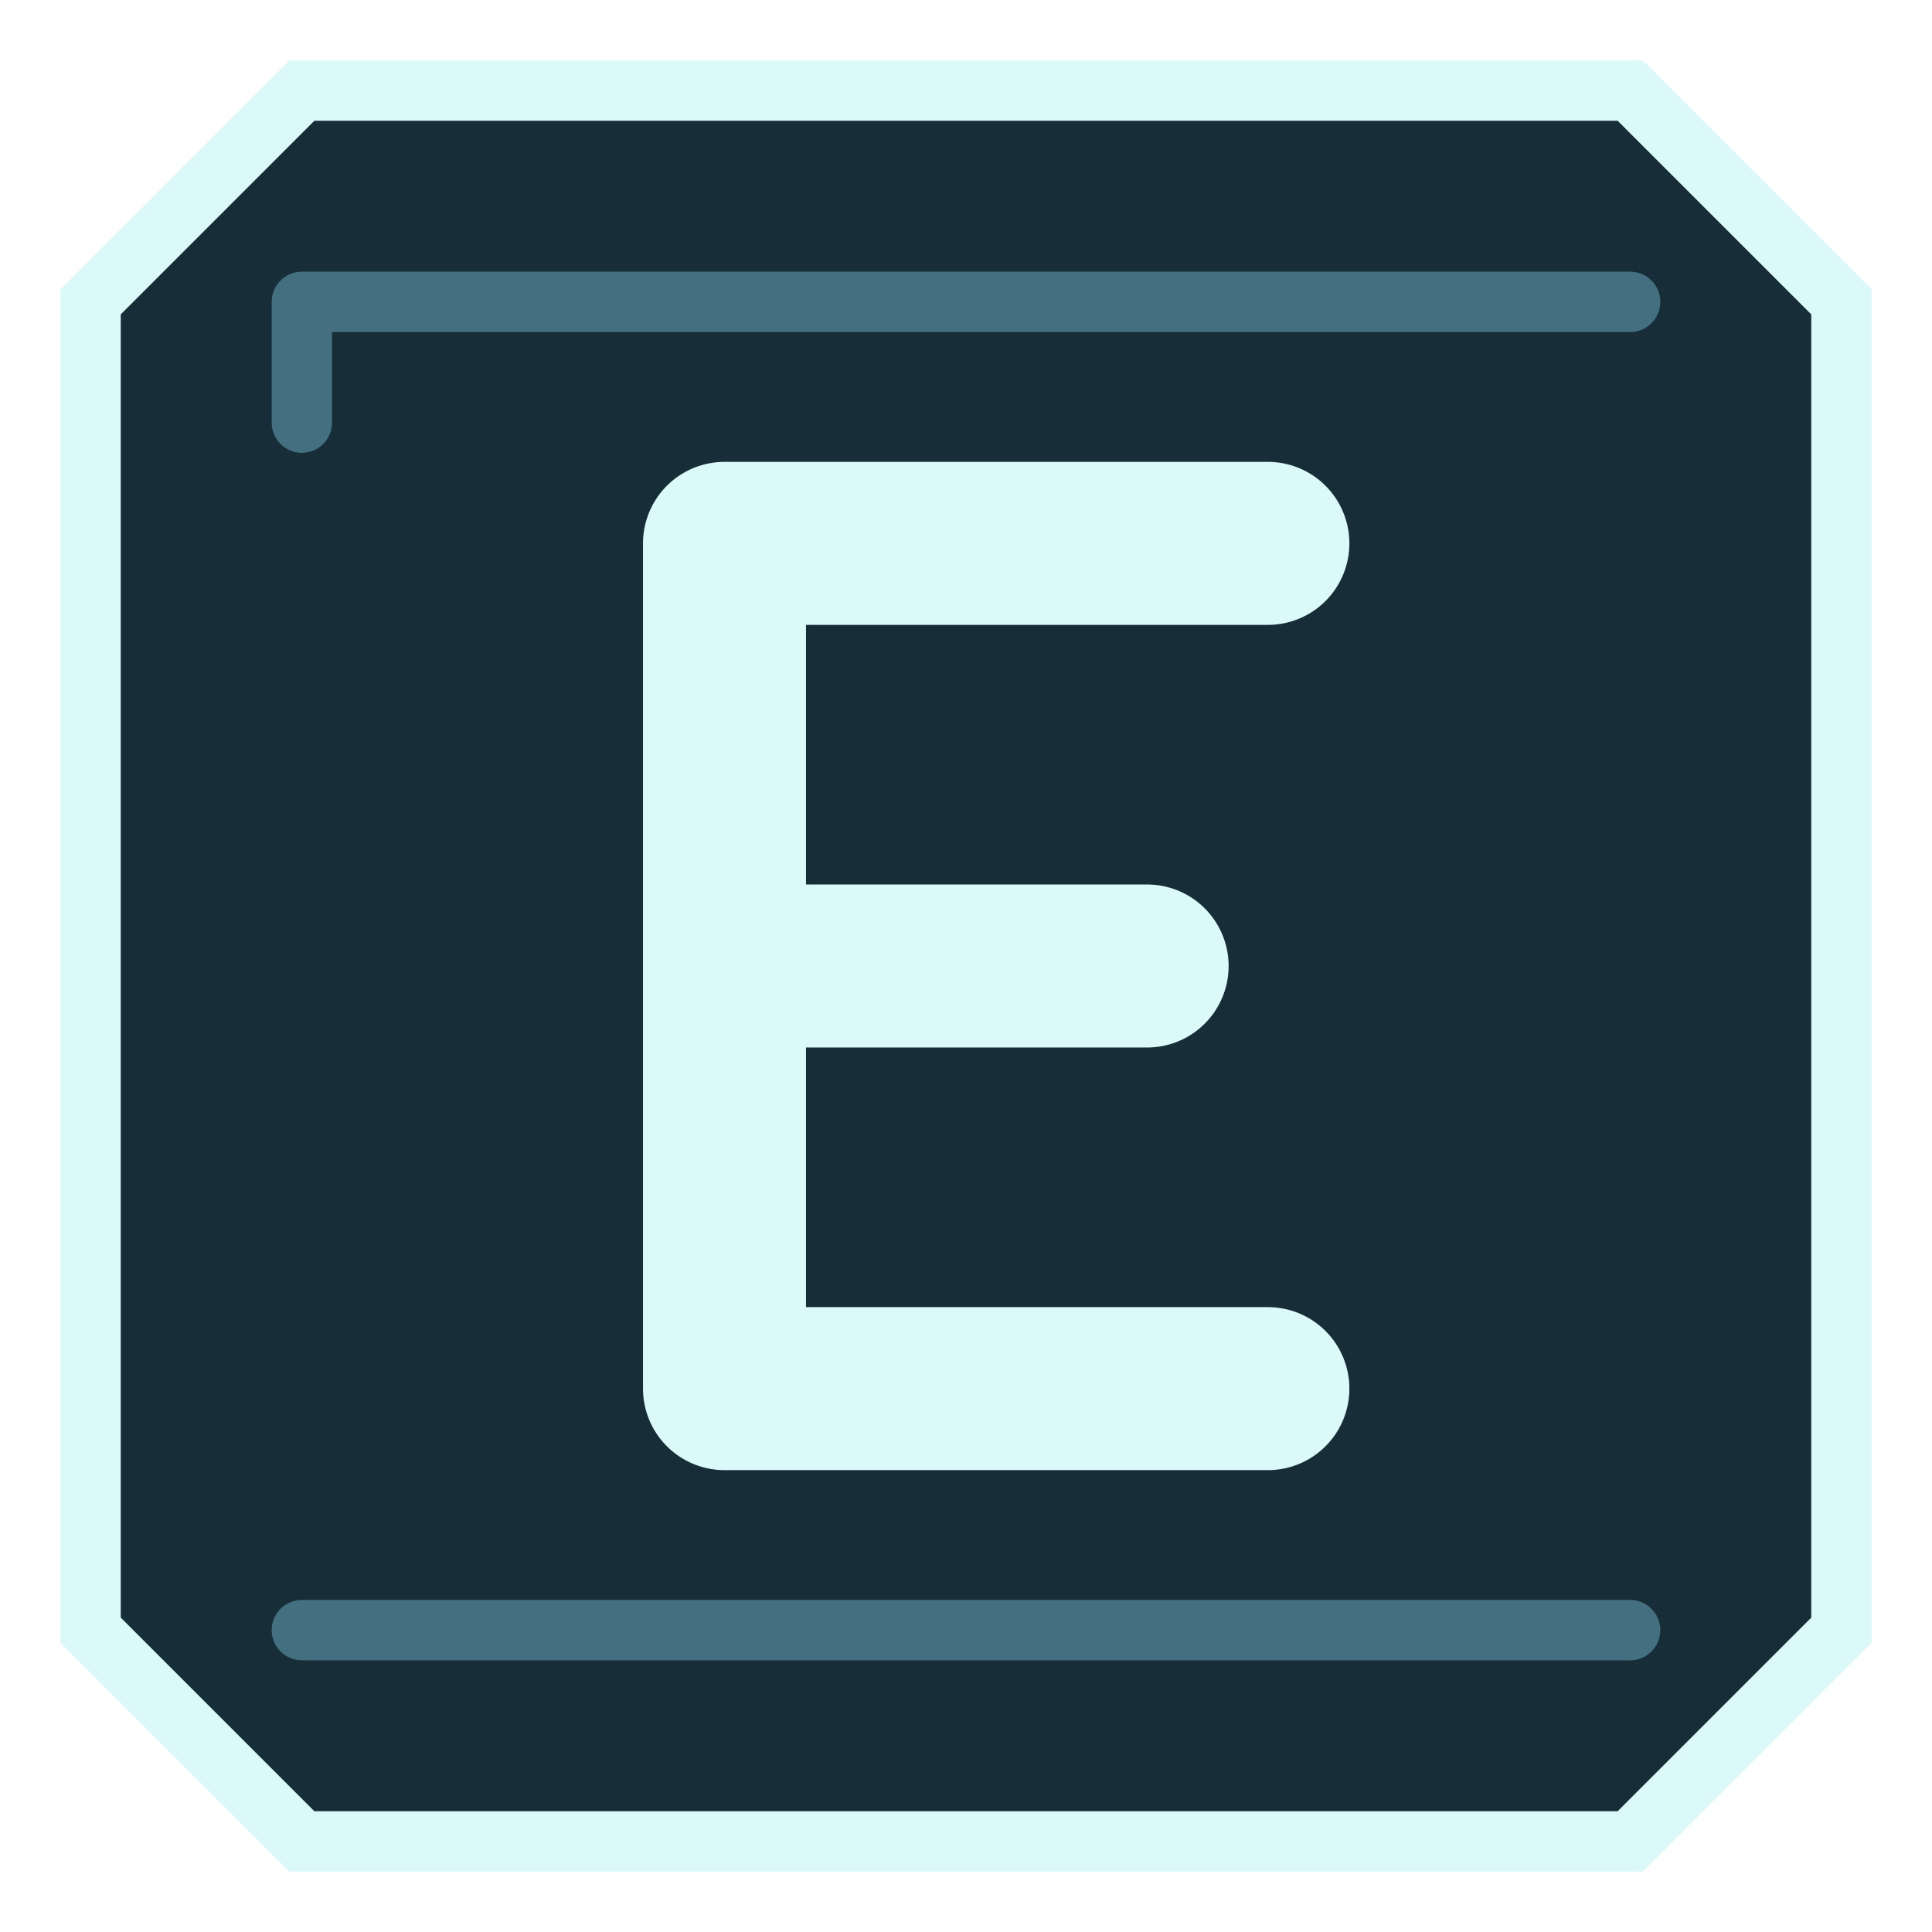
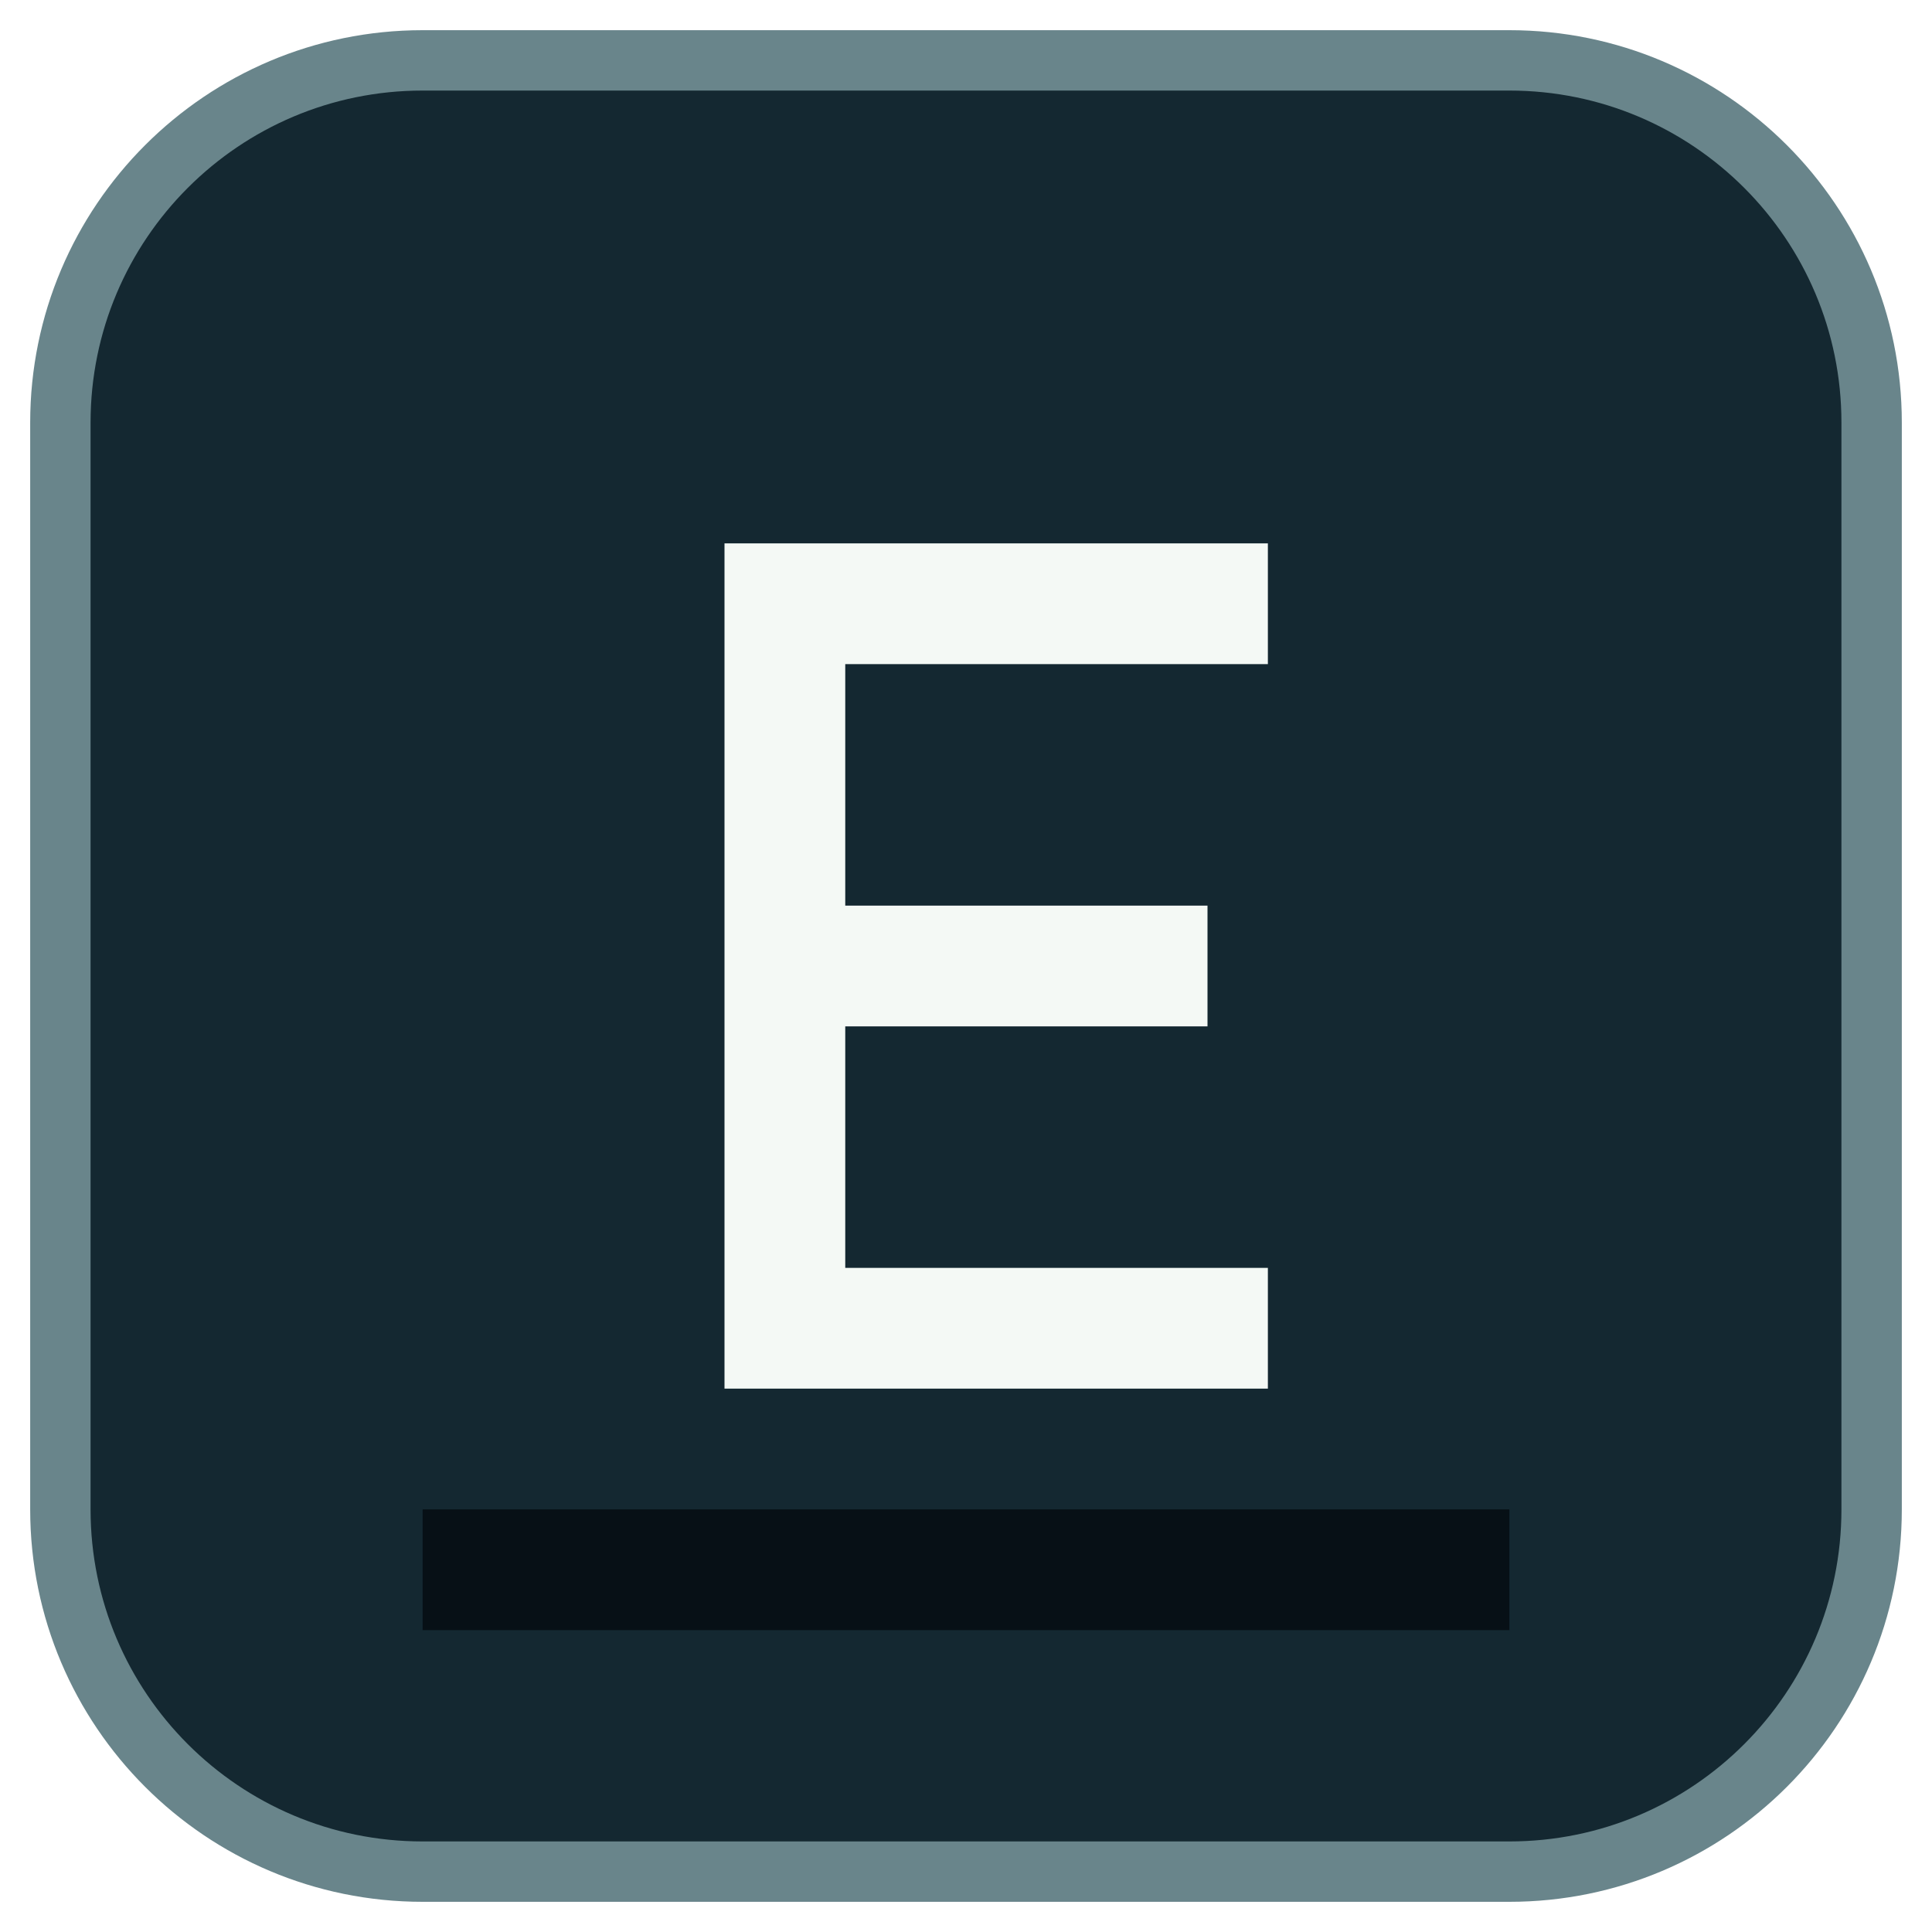
<svg xmlns="http://www.w3.org/2000/svg" width="32" height="32" viewBox="0 0 32 32">
-   <path d="M5 1.5h22l3.5 3.5v22L27 30.5H5L1.5 27V5z" fill="#172d38" stroke="#dbf9f8" />
-   <path d="M5 7V5h22m0 22H5" fill="none" stroke="#436f80" stroke-width="1" stroke-linecap="round" stroke-linejoin="round" />
-   <path d="M21 9H12v14h9m-9-7h7" fill="none" stroke="#dbf9f8" stroke-width="2.7" stroke-linecap="round" stroke-linejoin="round" />
+   <rect x="1" y="1" width="30" height="30" rx="6" fill="#142831" stroke="#69858b" />
+   <path d="M7 26H25" stroke="#071016" stroke-width="2" />
+   <path d="M21 9H12v14h9v-2h-7v-4h6v-2h-6v-4h7z" fill="#f4f9f5" />
</svg>
